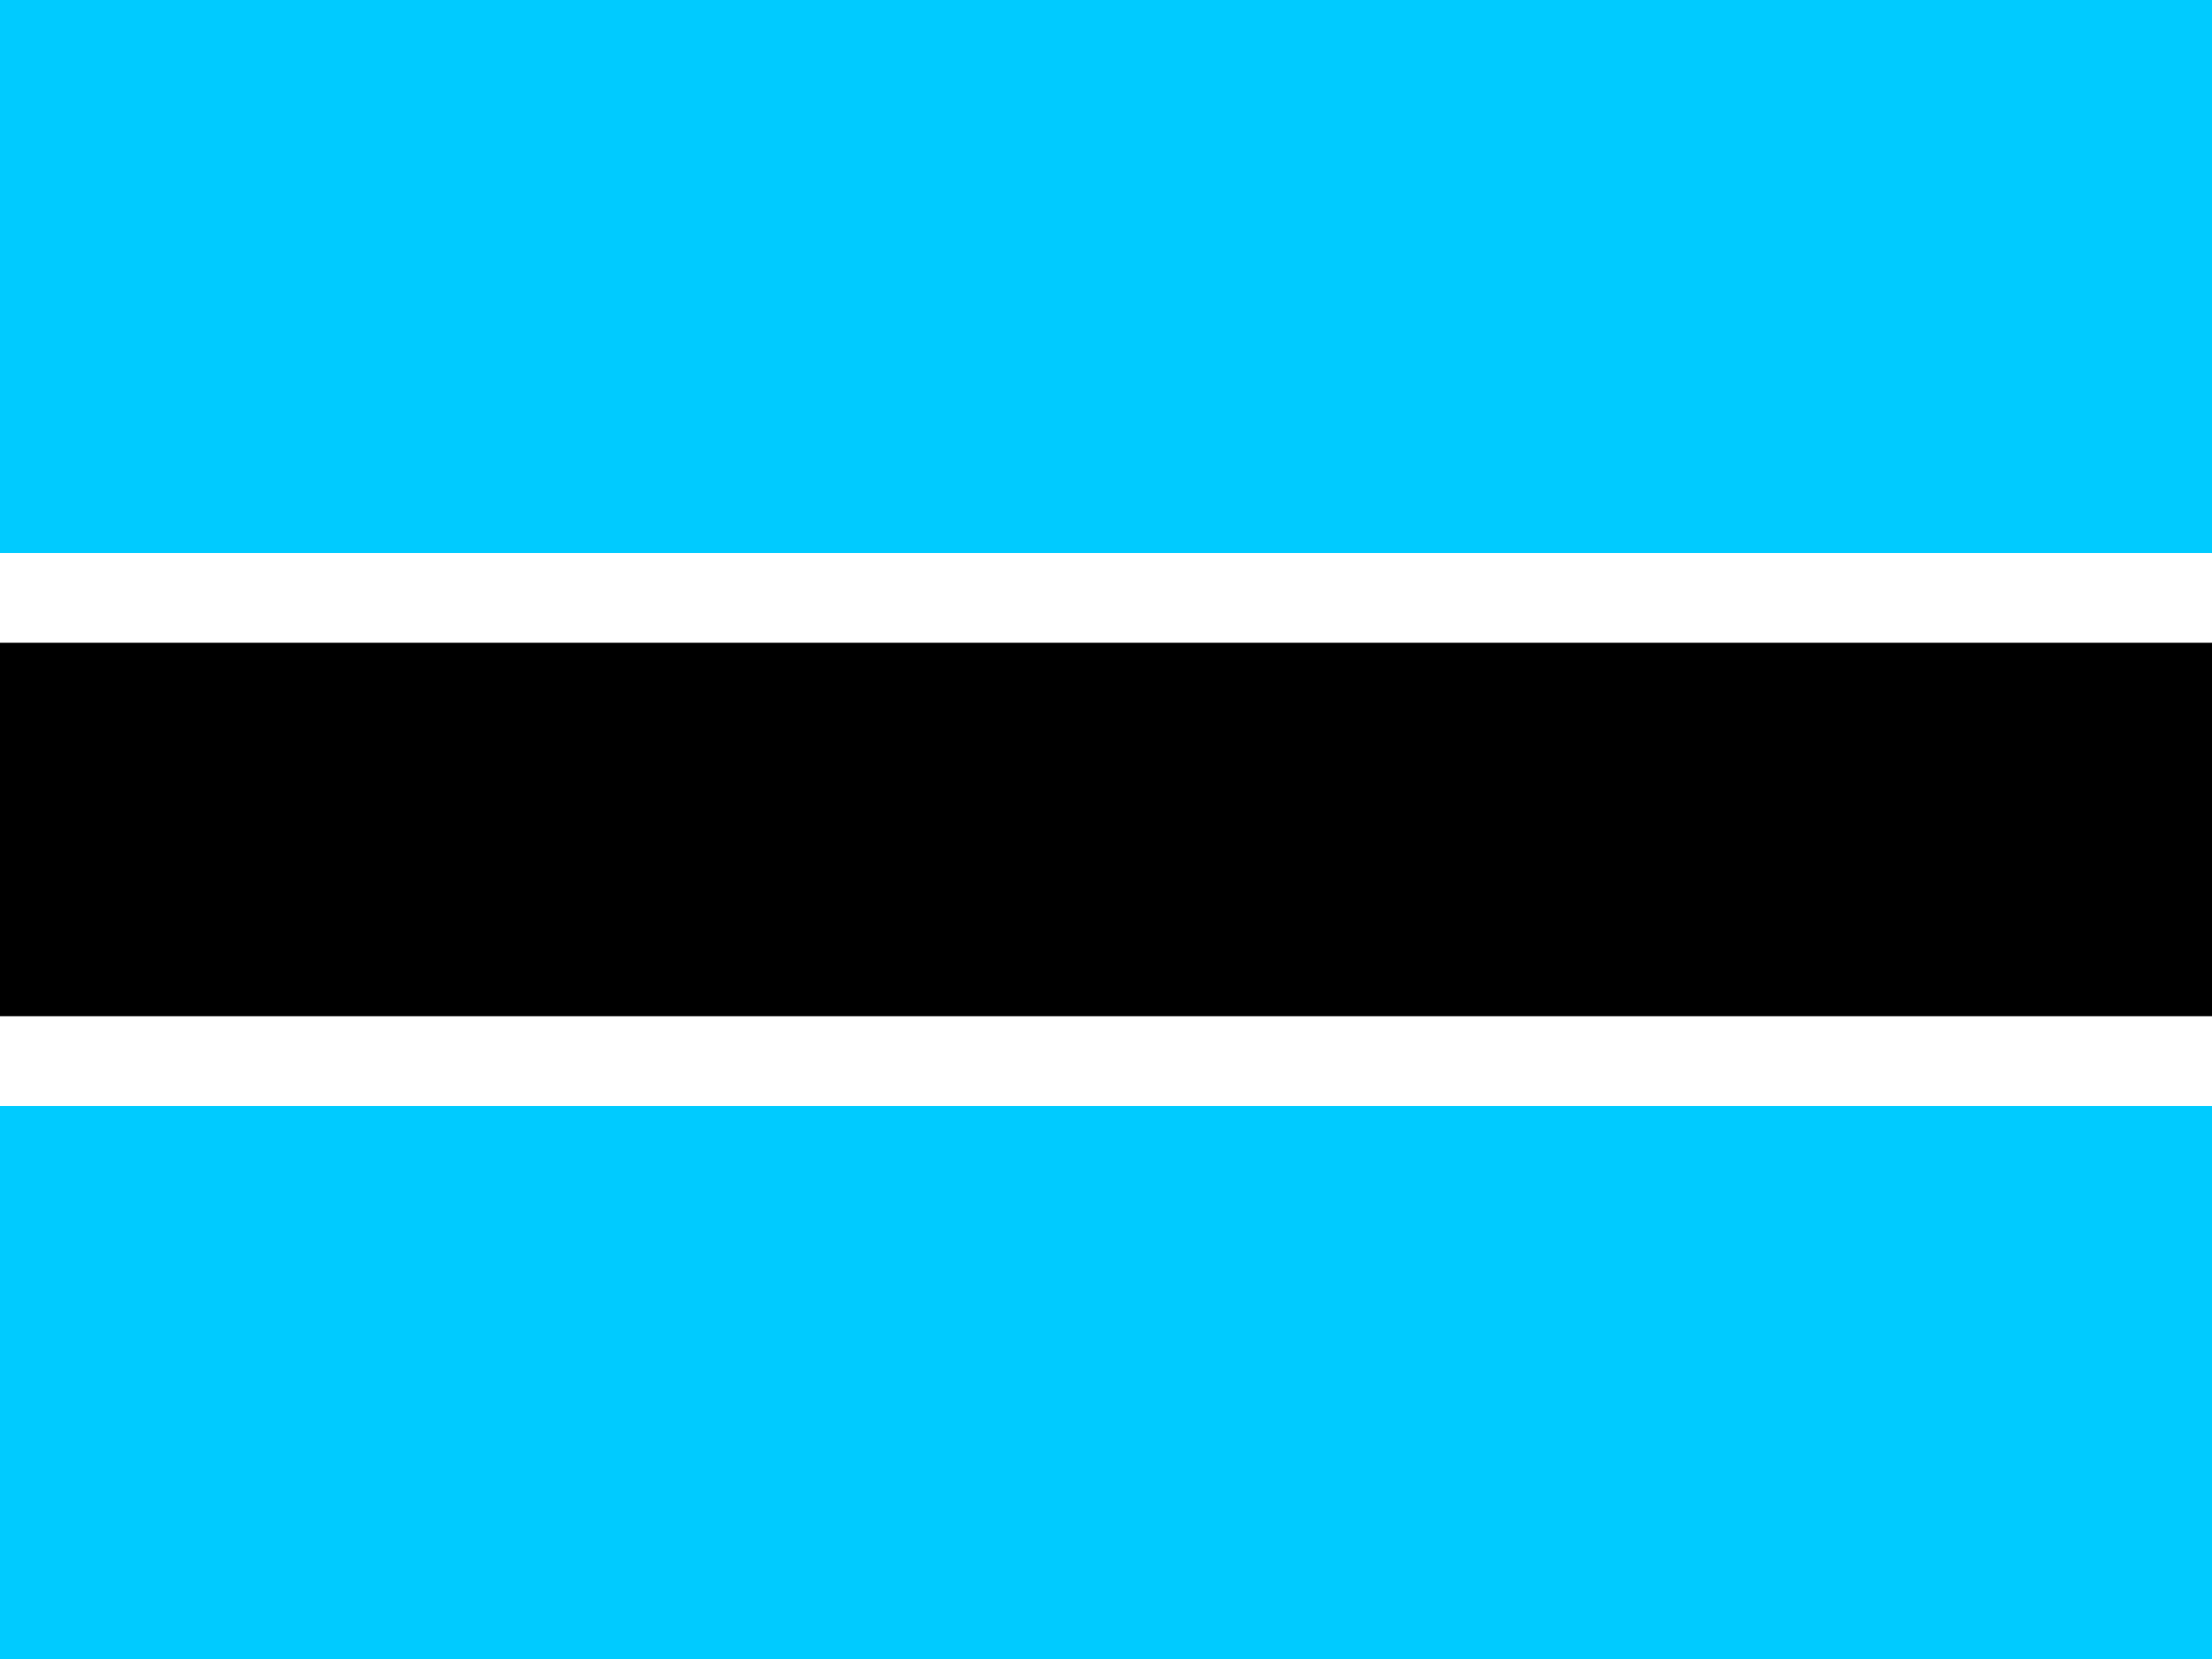
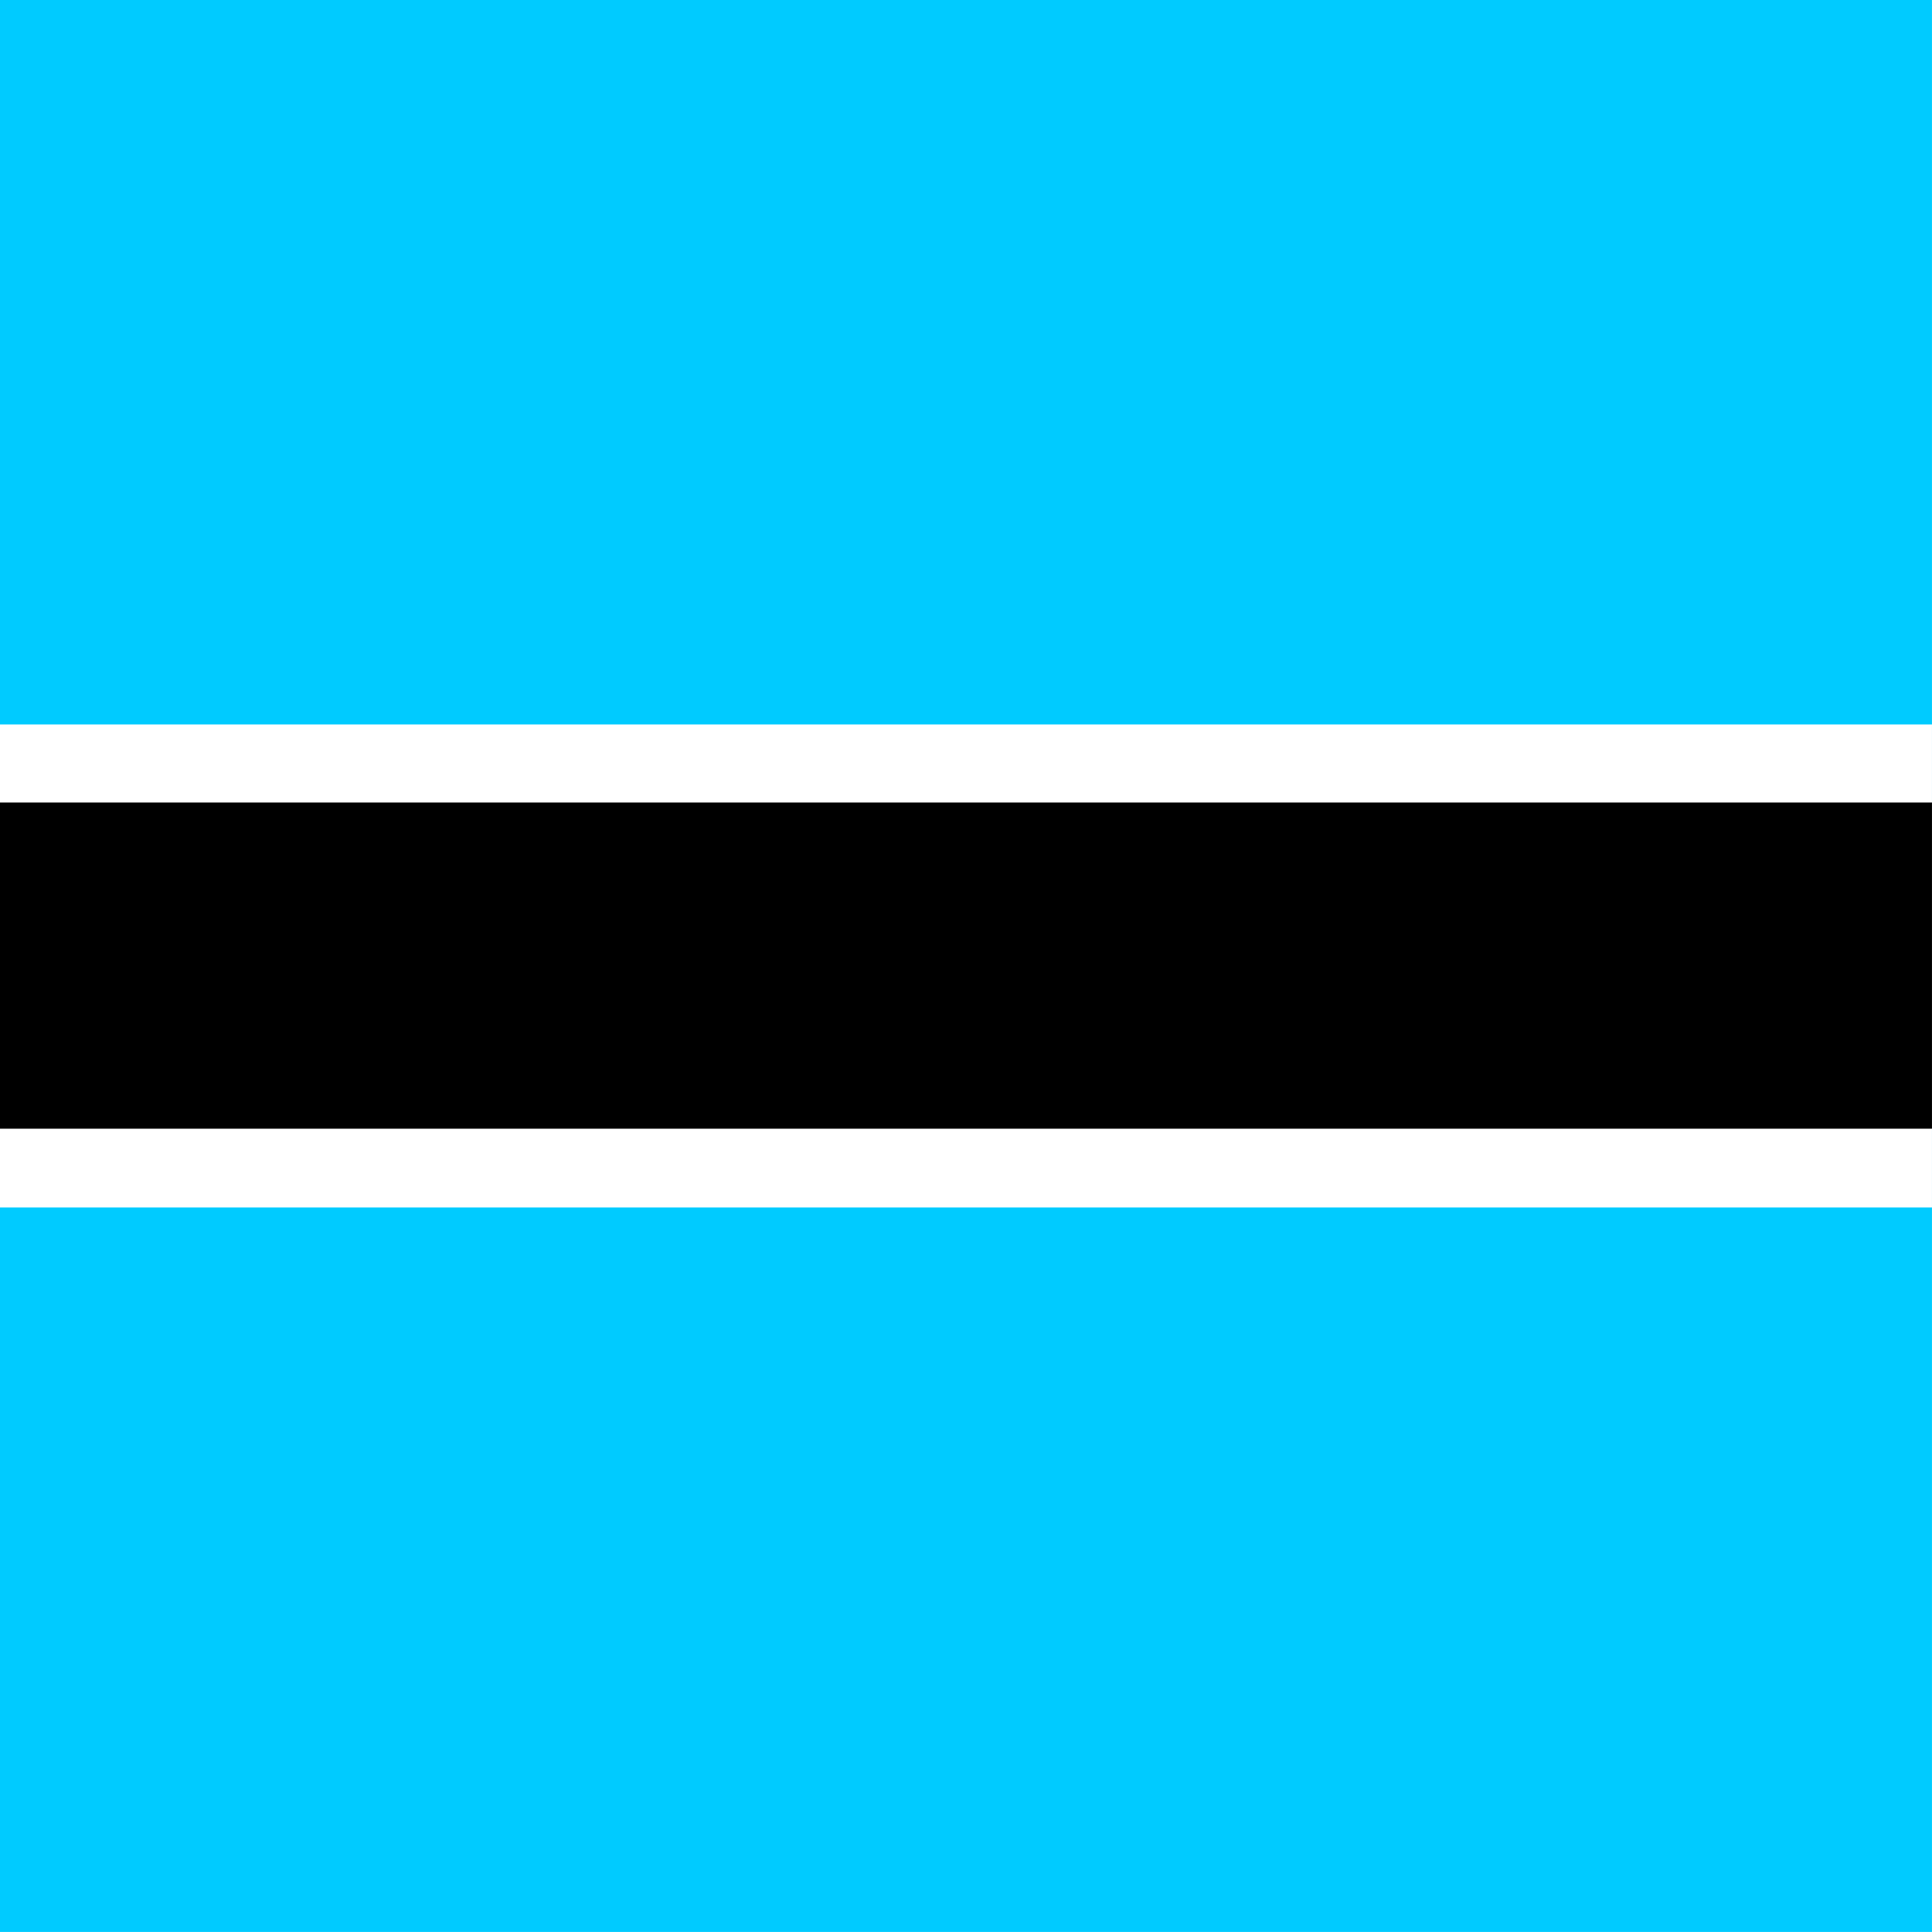
- <svg xmlns="http://www.w3.org/2000/svg" fill-opacity="14.118" height="480" width="640" fill="#28ff09">
-   <g fill-rule="evenodd" fill-opacity="1">
-     <path fill="#00cbff" d="M0 0h640v480H0z" />
-     <path fill="#fff" d="M0 160h640v160H0z" />
-     <path fill="#000" d="M0 185.97h640v108.05H0z" />
+ <svg xmlns="http://www.w3.org/2000/svg" height="512" width="512">
+   <g fill-rule="evenodd">
+     <path fill="#00cbff" d="M0 0h511.993v511.984H0z" />
+     <path fill="#fff" d="M0 191.99h511.993v128.002H0z" />
+     <path d="M0 212.675h511.993v86.438H0z" />
  </g>
</svg>
